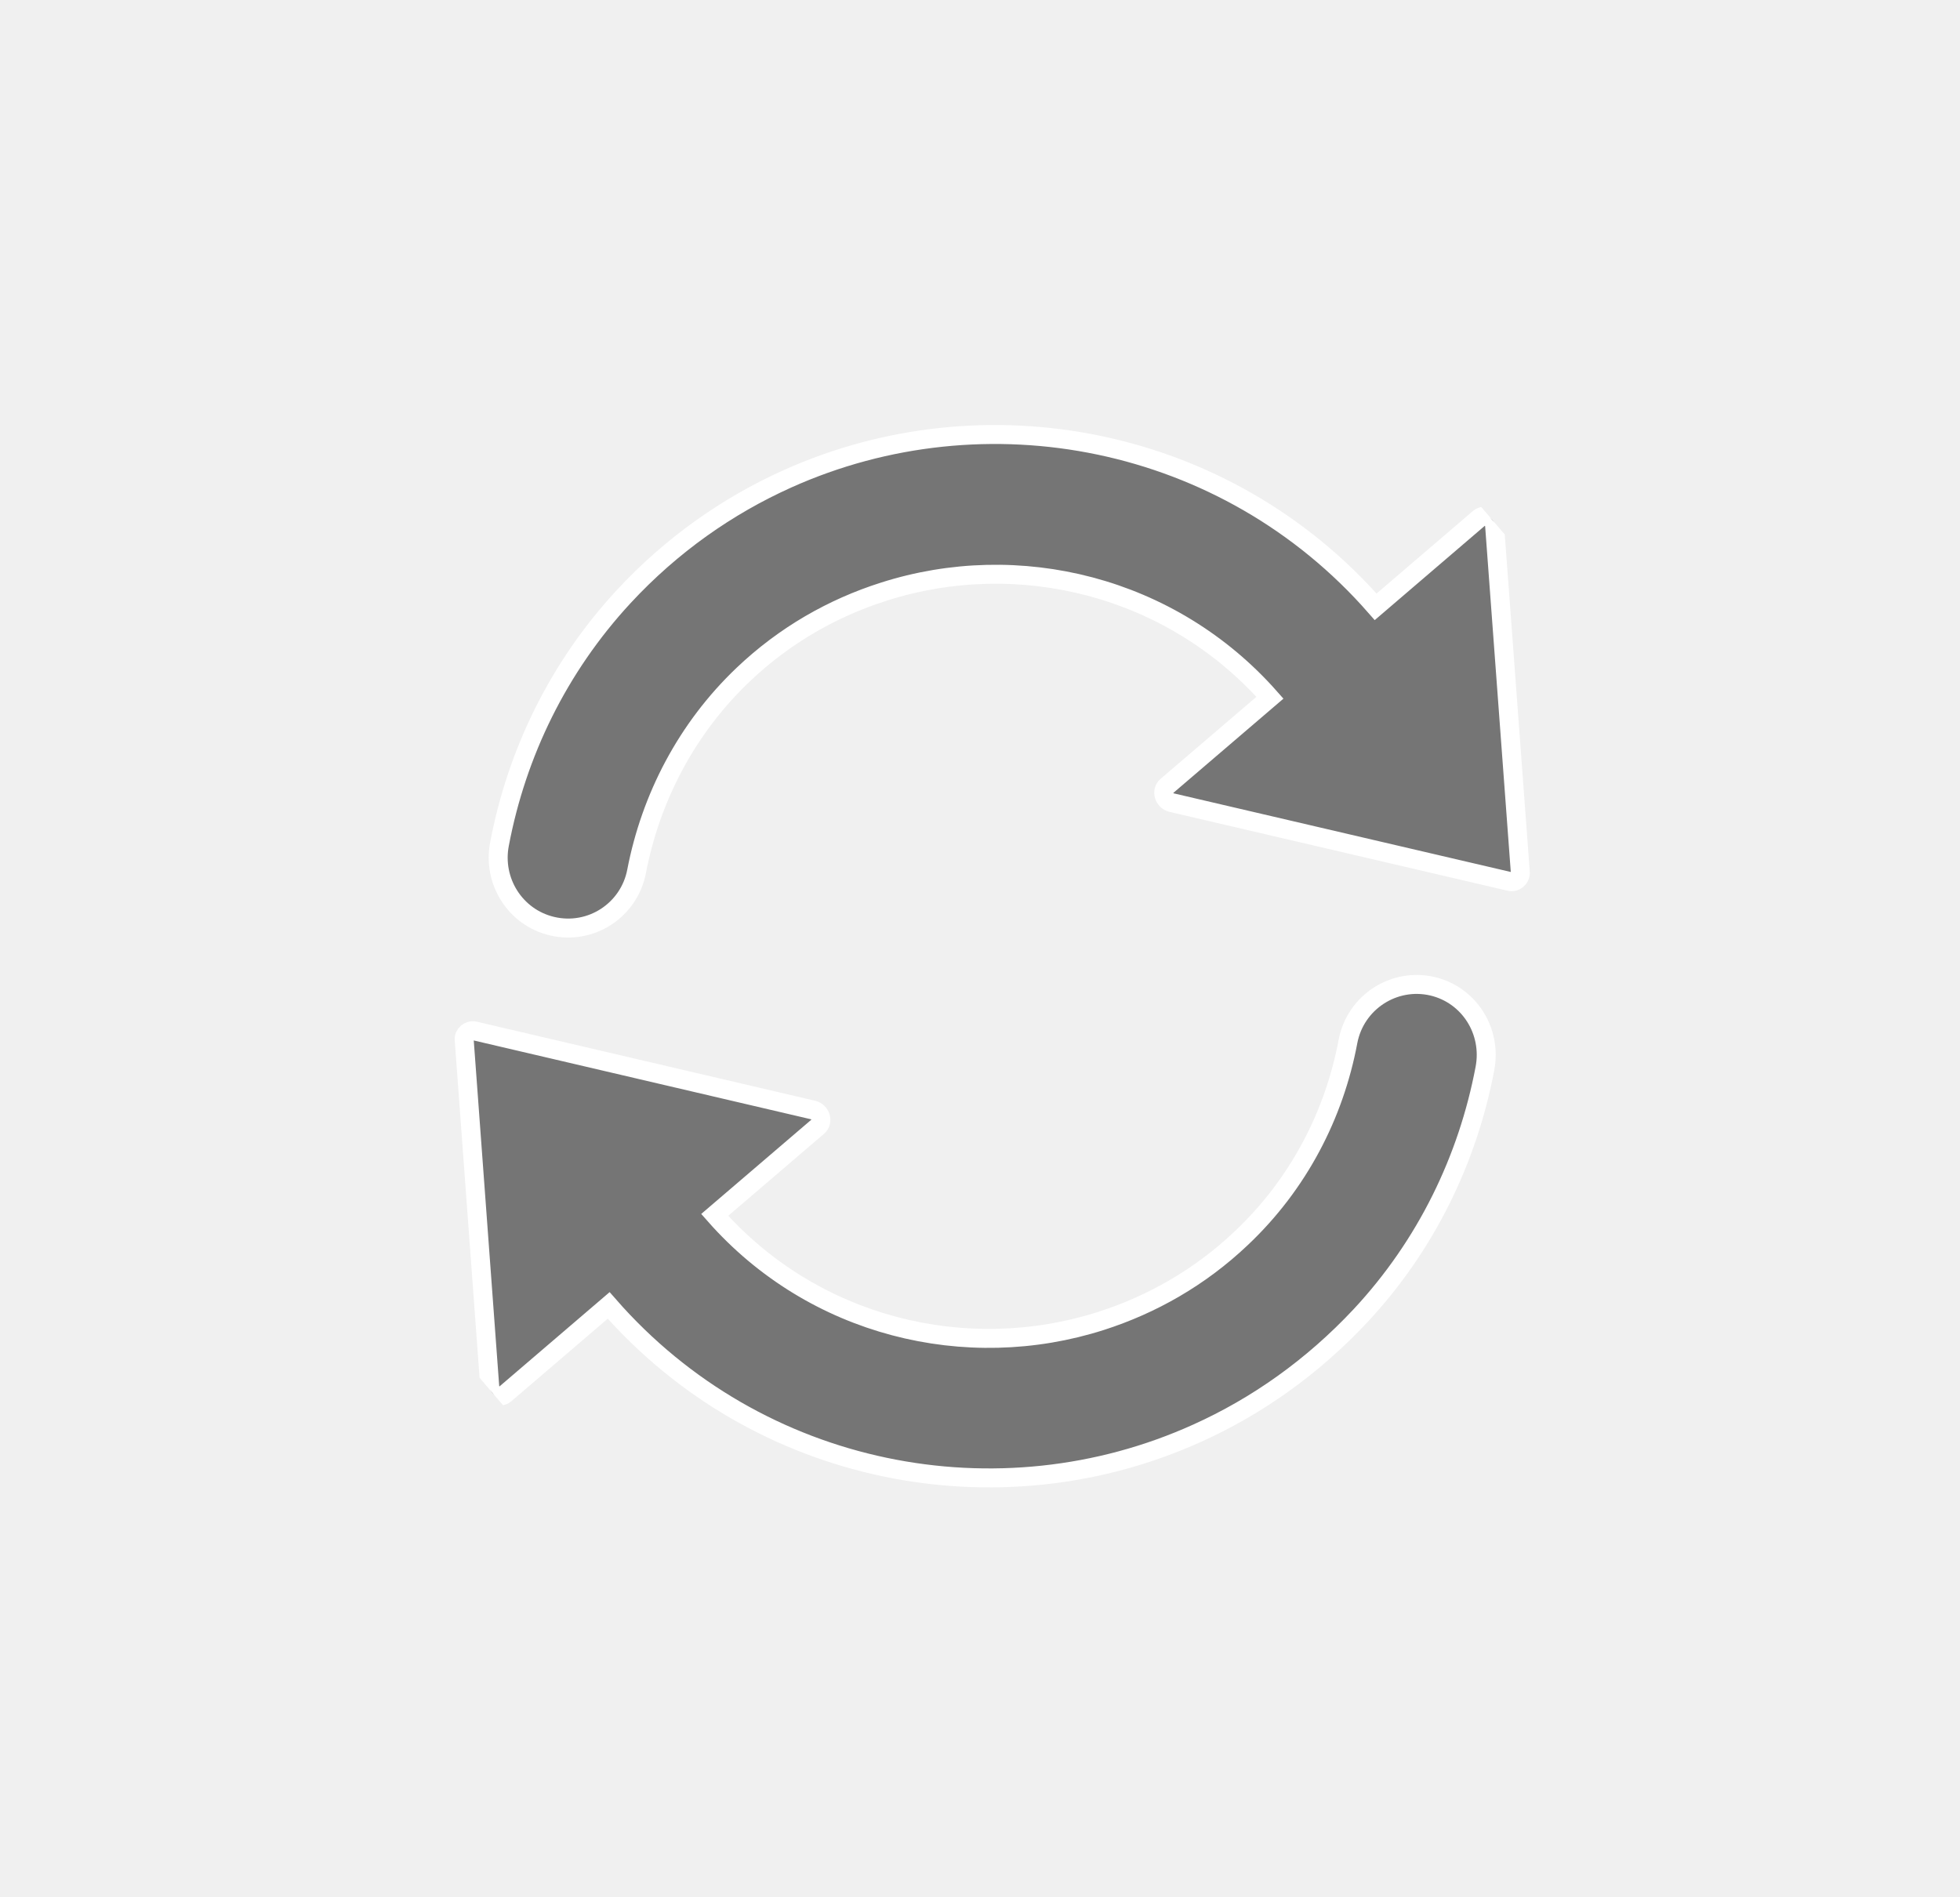
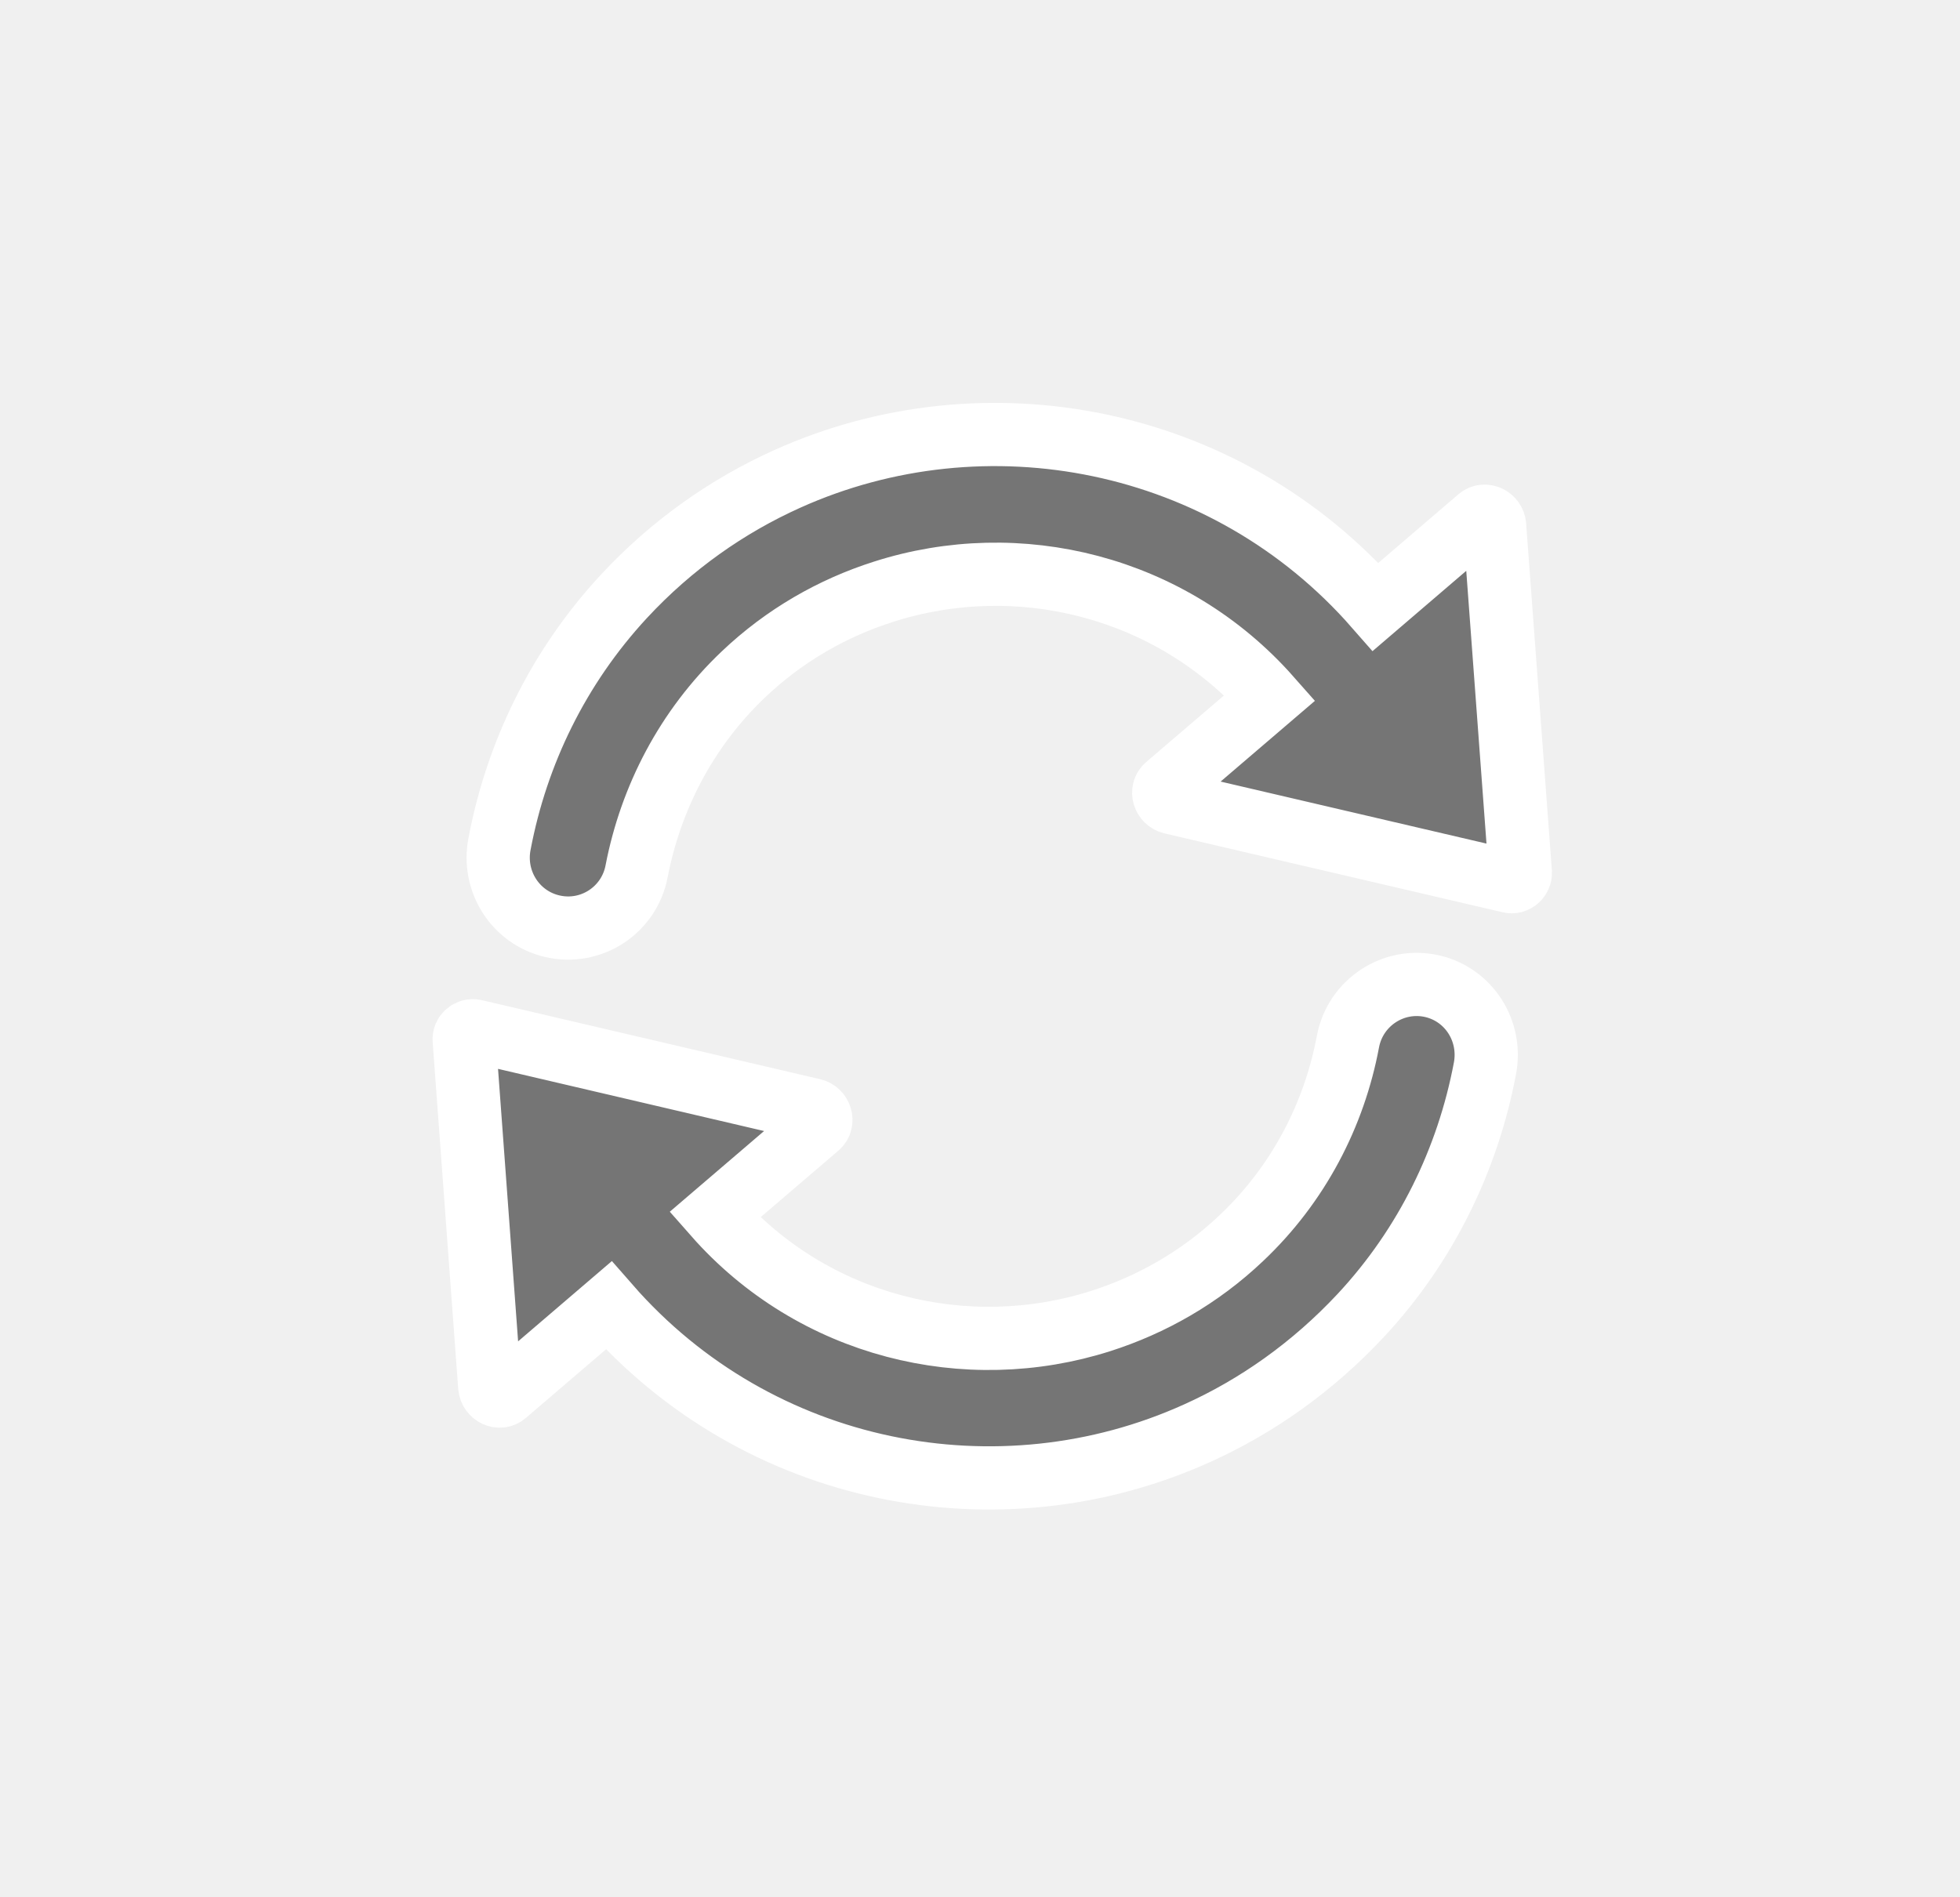
<svg xmlns="http://www.w3.org/2000/svg" width="31" height="30" viewBox="0 0 31 30" fill="none">
-   <g clip-path="url(#clip0_2_700)">
-     <path d="M9.865 9.437C10.625 8.617 11.509 8 12.451 7.576C15.581 6.167 19.39 6.894 21.758 9.599L23.393 8.198C23.484 8.12 23.63 8.192 23.639 8.314L24.046 13.802C24.05 13.893 23.966 13.965 23.88 13.944L18.53 12.696C18.408 12.665 18.363 12.513 18.453 12.435L20.086 11.037C18.521 9.265 16.104 8.679 13.976 9.36C13.171 9.616 12.41 10.048 11.756 10.67C10.857 11.525 10.293 12.622 10.069 13.781C9.952 14.4 9.345 14.795 8.733 14.651C8.149 14.514 7.785 13.937 7.901 13.348C8.172 11.917 8.83 10.555 9.865 9.437ZM21.32 16.474C21.103 17.634 20.536 18.733 19.634 19.585C18.976 20.21 18.213 20.639 17.415 20.895C15.287 21.576 12.866 20.993 11.304 19.218L12.937 17.82C13.027 17.742 12.979 17.587 12.86 17.559L7.507 16.308C7.418 16.289 7.333 16.361 7.342 16.45L7.746 21.935C7.757 22.06 7.9 22.129 7.991 22.051L9.627 20.65C11.992 23.357 15.803 24.088 18.933 22.672C19.875 22.248 20.756 21.628 21.52 20.811C22.558 19.697 23.215 18.335 23.486 16.903C23.599 16.312 23.238 15.738 22.655 15.601C22.045 15.46 21.438 15.855 21.32 16.474Z" fill="#757575" stroke="white" stroke-width="0.3" />
+   <g clipPath="url(#clip0_2_700)">
+     <path d="M9.865 9.437C10.625 8.617 11.509 8 12.451 7.576C15.581 6.167 19.39 6.894 21.758 9.599L23.393 8.198C23.484 8.12 23.63 8.192 23.639 8.314L24.046 13.802C24.05 13.893 23.966 13.965 23.88 13.944L18.53 12.696C18.408 12.665 18.363 12.513 18.453 12.435L20.086 11.037C18.521 9.265 16.104 8.679 13.976 9.36C13.171 9.616 12.41 10.048 11.756 10.67C10.857 11.525 10.293 12.622 10.069 13.781C9.952 14.4 9.345 14.795 8.733 14.651C8.149 14.514 7.785 13.937 7.901 13.348C8.172 11.917 8.83 10.555 9.865 9.437ZM21.32 16.474C21.103 17.634 20.536 18.733 19.634 19.585C18.976 20.21 18.213 20.639 17.415 20.895C15.287 21.576 12.866 20.993 11.304 19.218L12.937 17.82C13.027 17.742 12.979 17.587 12.86 17.559L7.507 16.308C7.418 16.289 7.333 16.361 7.342 16.45L7.746 21.935C7.757 22.06 7.9 22.129 7.991 22.051L9.627 20.65C11.992 23.357 15.803 24.088 18.933 22.672C19.875 22.248 20.756 21.628 21.52 20.811C22.558 19.697 23.215 18.335 23.486 16.903C23.599 16.312 23.238 15.738 22.655 15.601C22.045 15.46 21.438 15.855 21.32 16.474Z" fill="#757575" stroke="white" strokeWidth="0.3" />
  </g>
  <defs>
    <clipPath id="clip0_2_700">
      <rect width="20.996" height="20.993" fill="white" transform="matrix(0.649713 0.76018 -0.759427 0.650592 16.8421 0.314331)" />
    </clipPath>
  </defs>
</svg>
